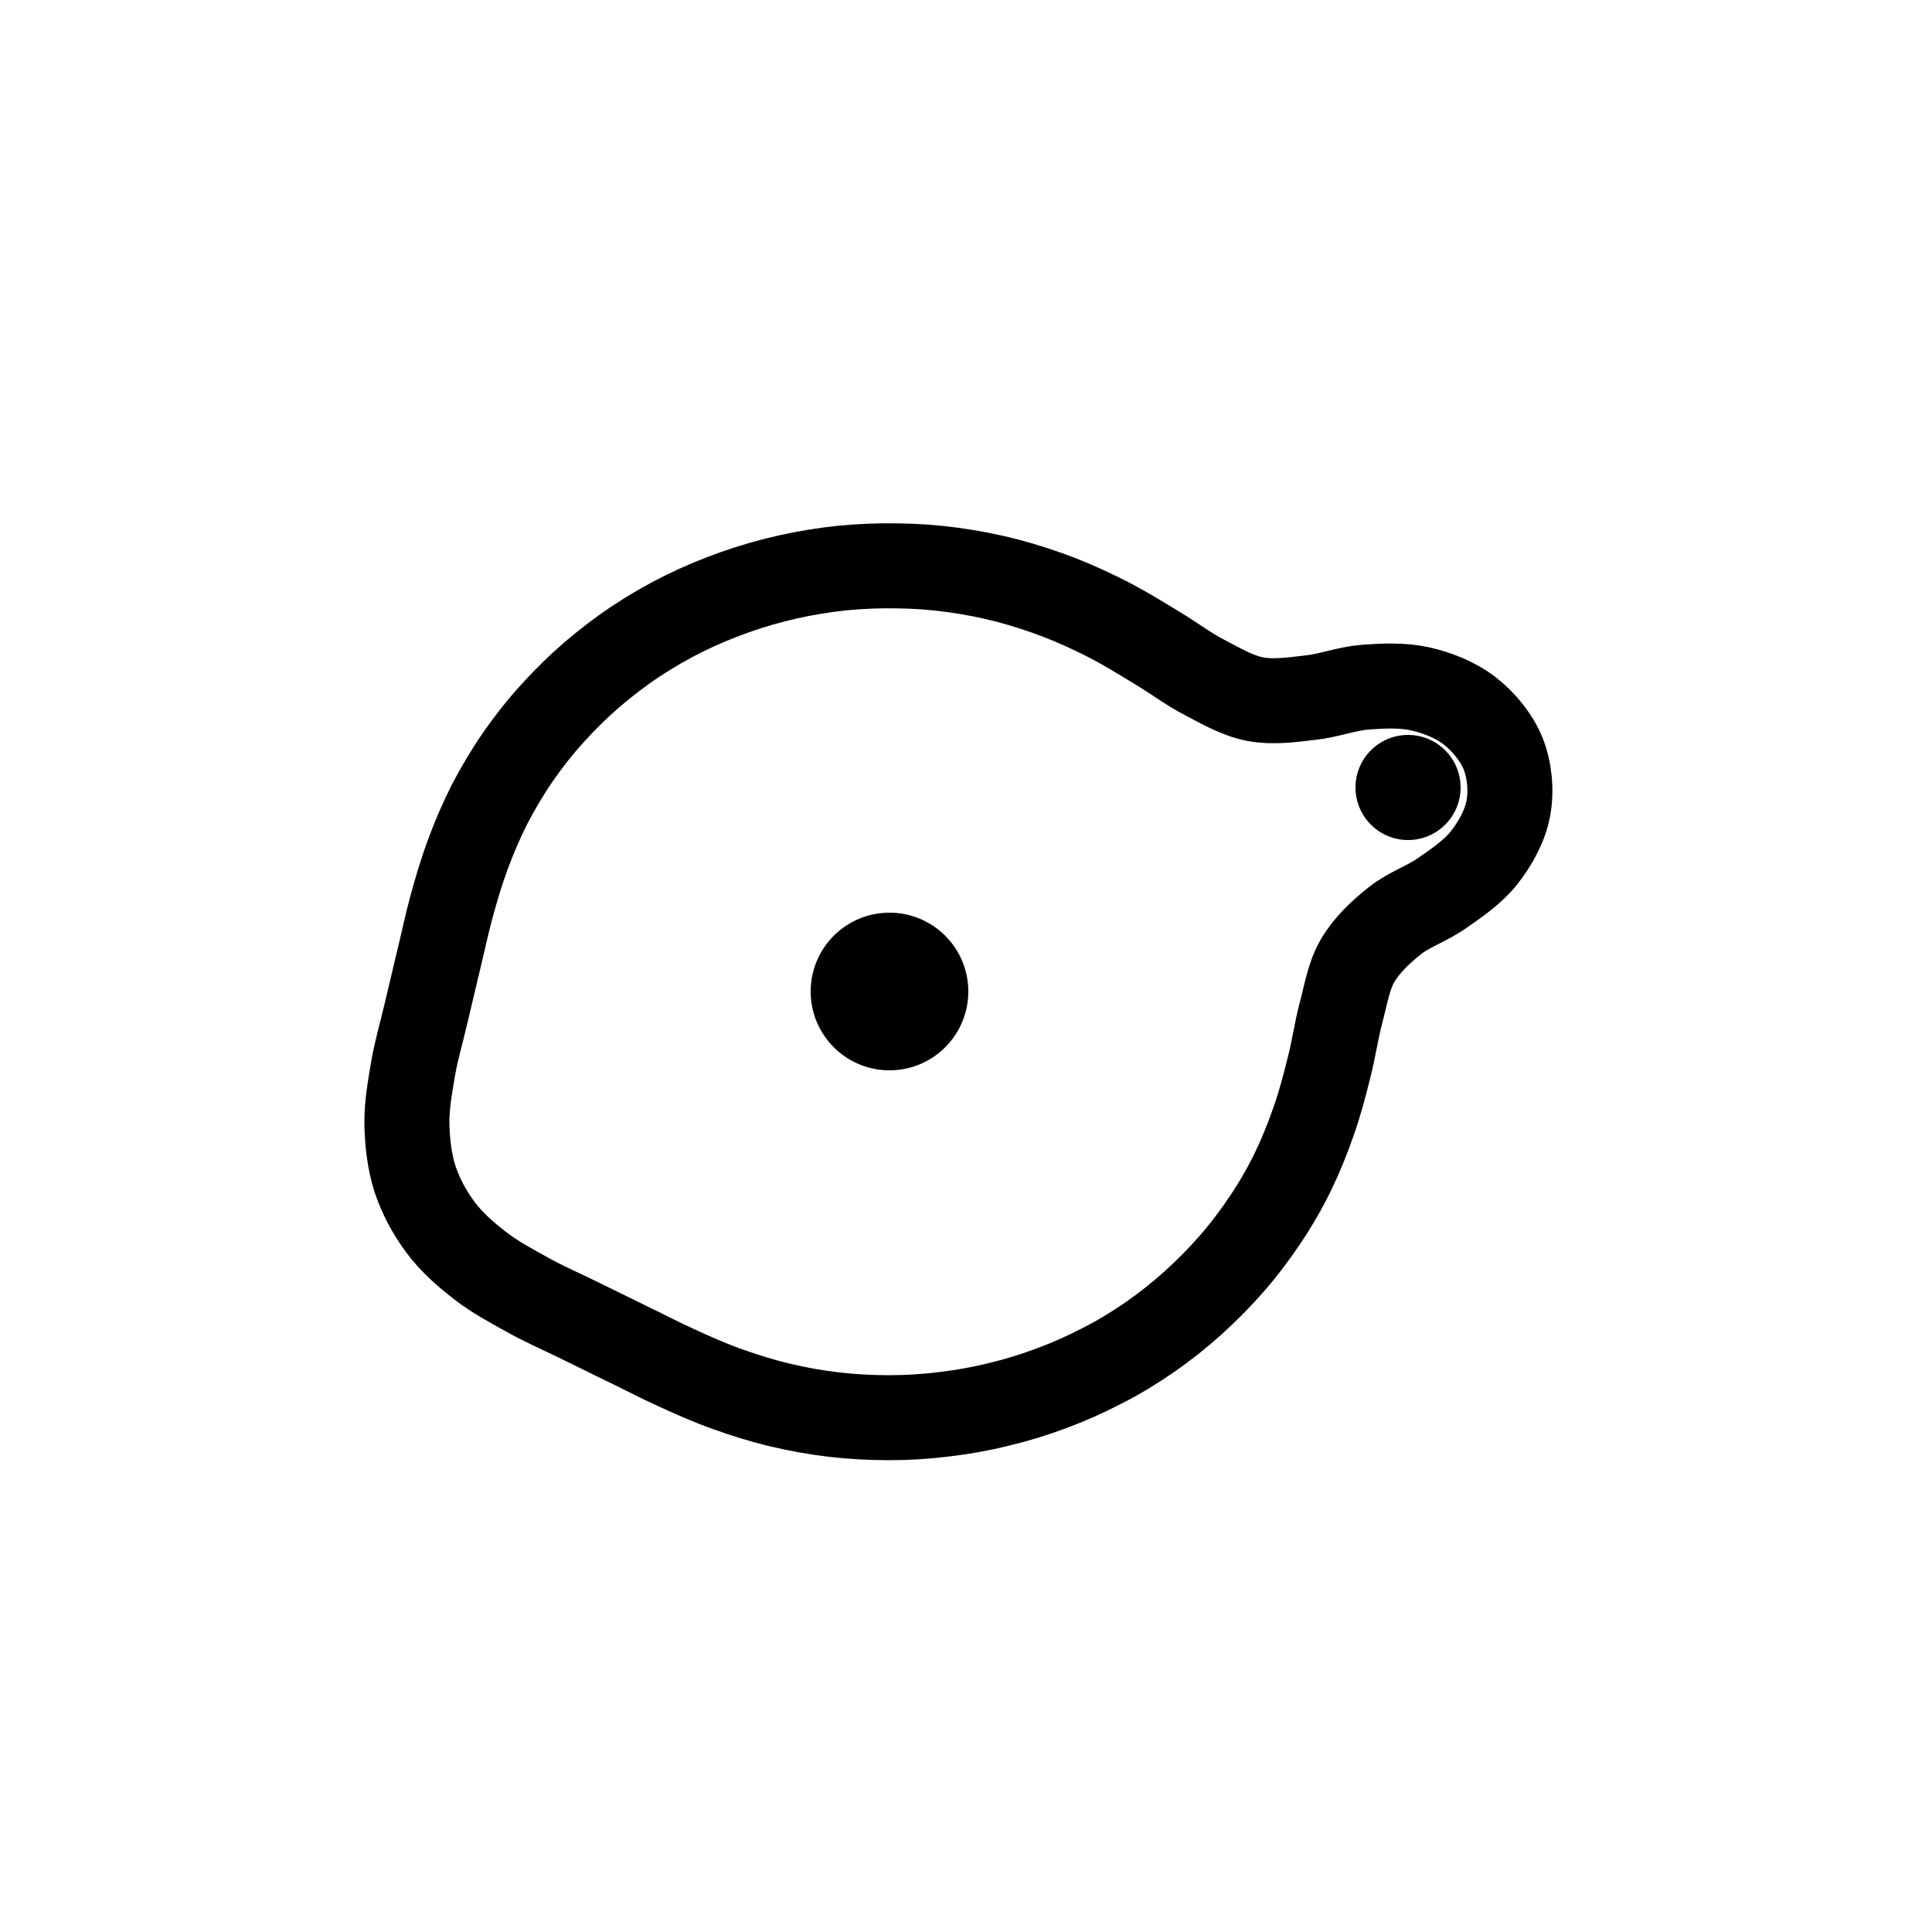
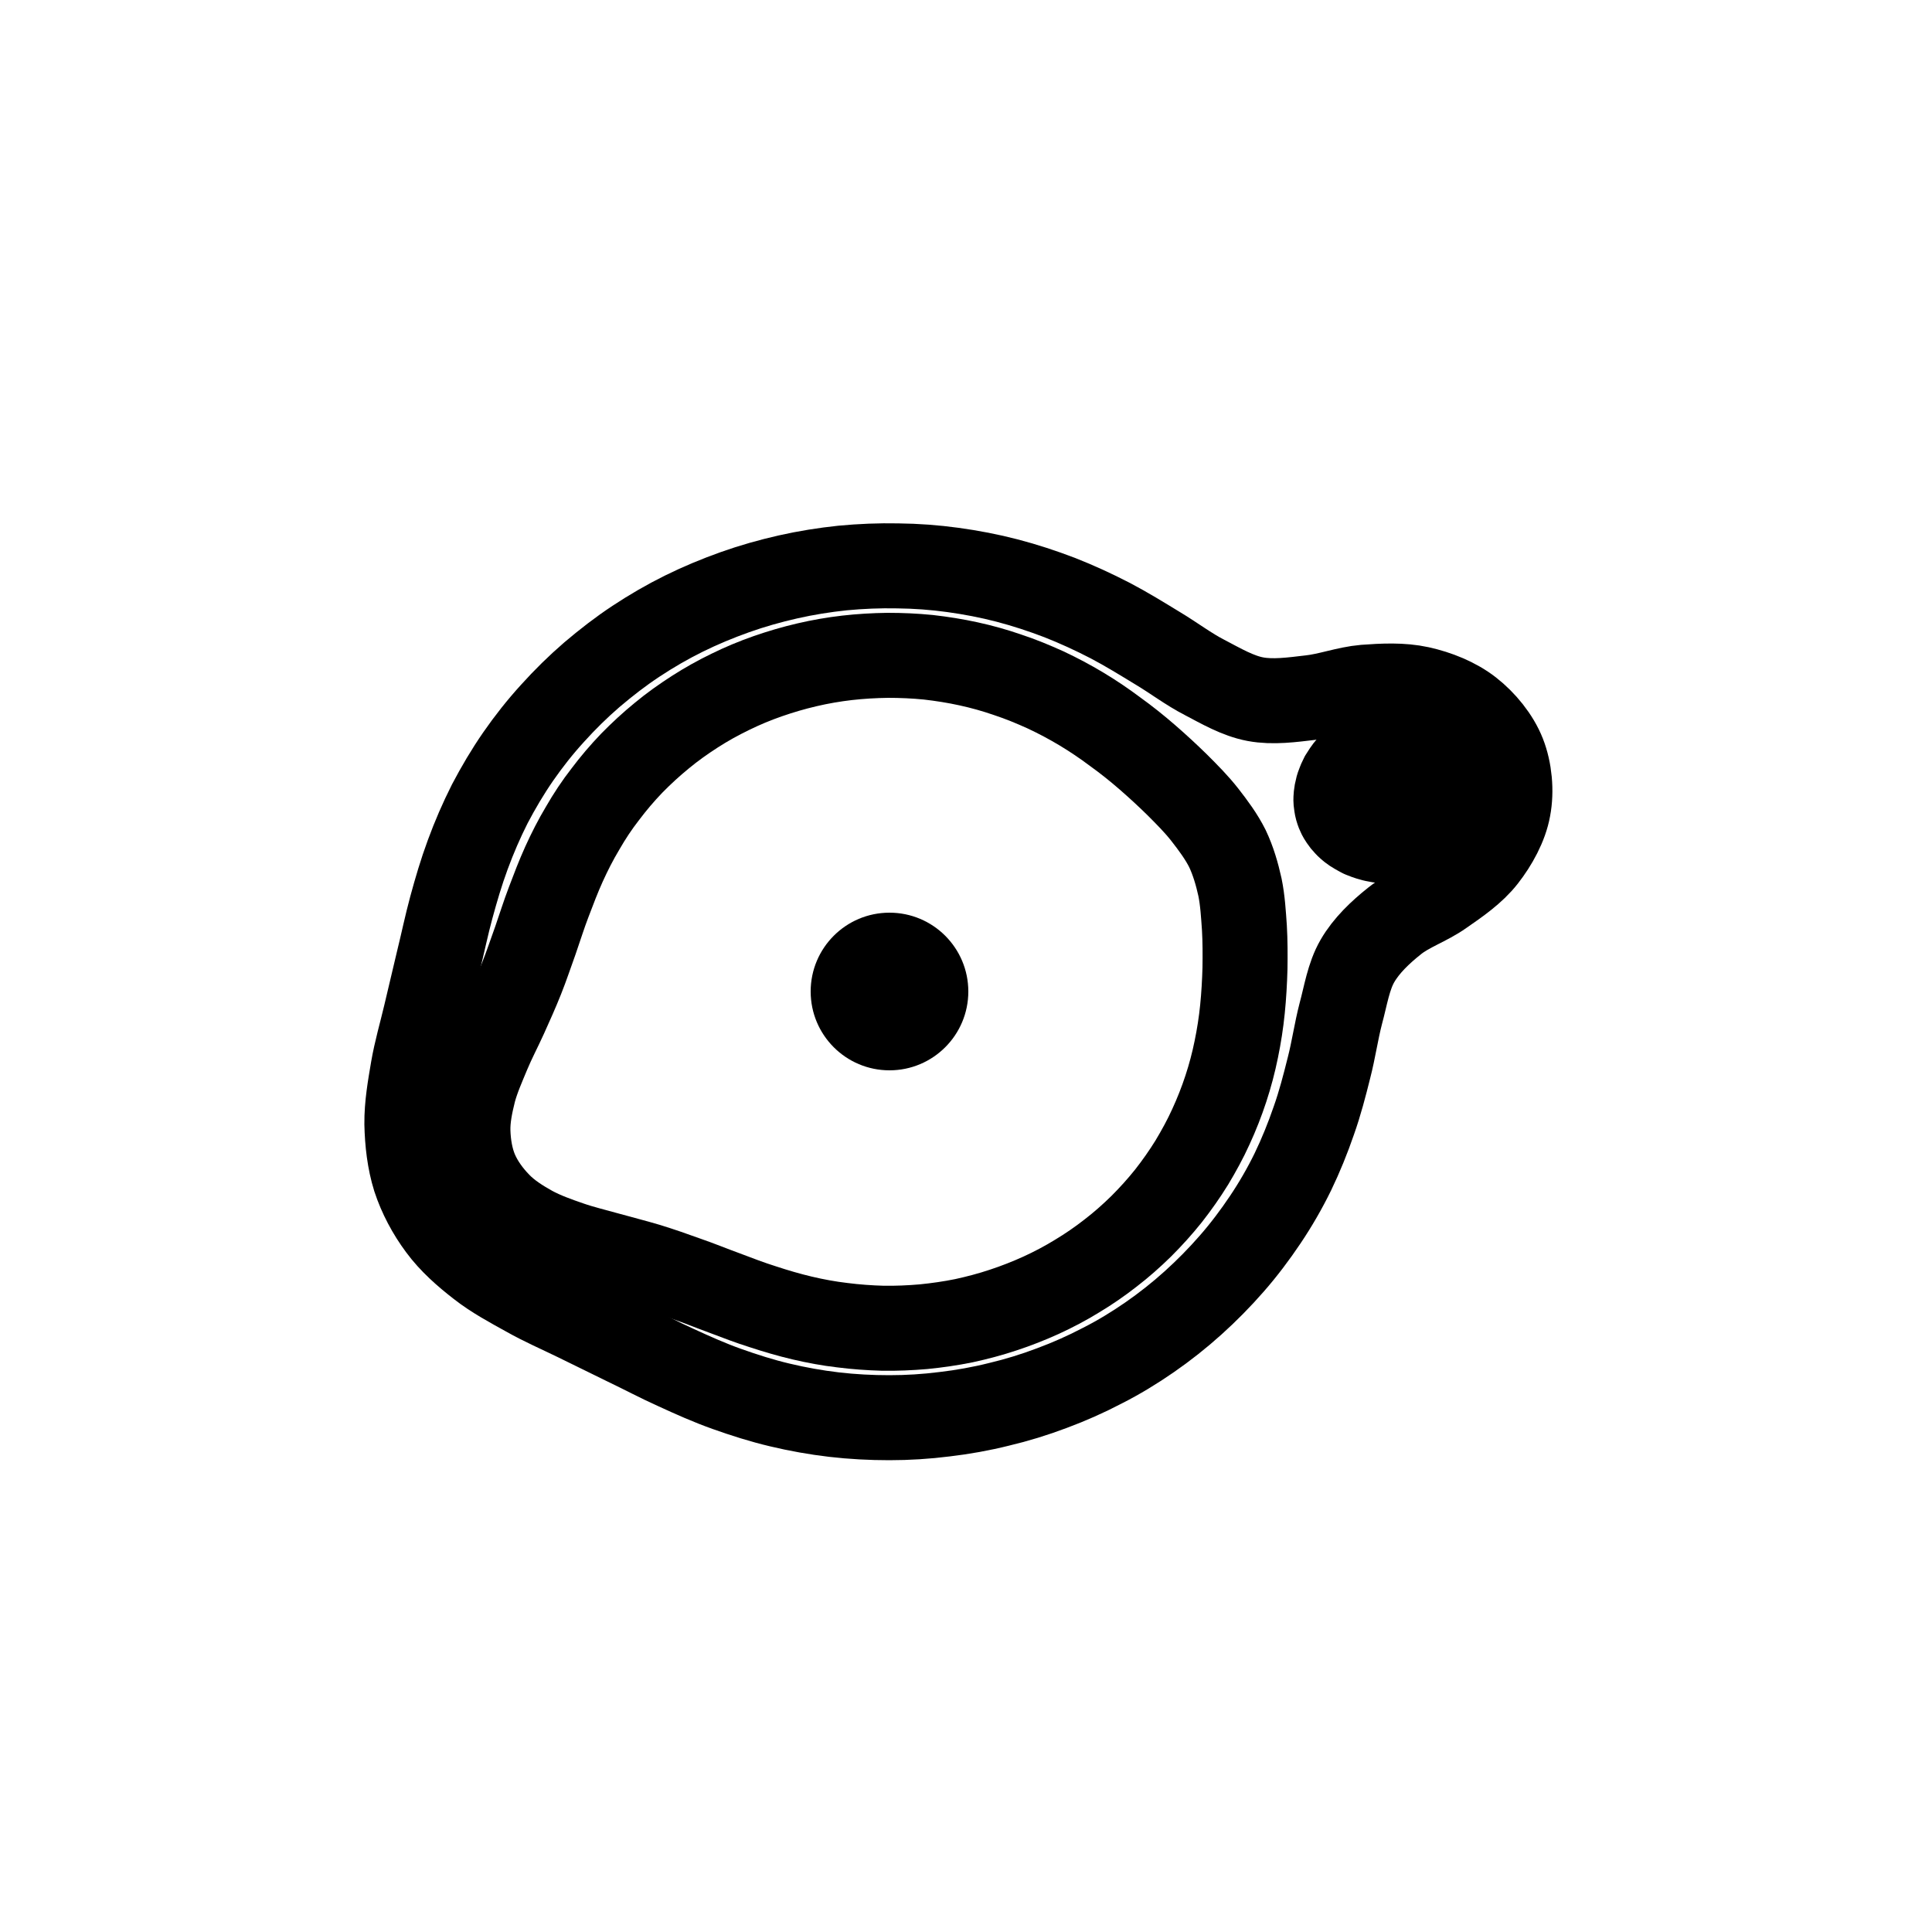
<svg xmlns="http://www.w3.org/2000/svg" viewBox="0 0 100 100" width="100" height="100" fill="none" stroke="currentColor" stroke-width="4.4" stroke-linejoin="round" stroke-linecap="round">
  <path d="M43.17 73.22C44.12 73.33 45.08 73.38 46.03 73.38C46.98 73.38 47.94 73.32 48.89 73.2C49.83 73.09 50.78 72.92 51.7 72.69C52.63 72.47 53.54 72.19 54.44 71.85C55.33 71.52 56.21 71.13 57.05 70.69C57.9 70.26 58.72 69.76 59.5 69.22C60.28 68.68 61.04 68.08 61.75 67.44C62.45 66.81 63.13 66.12 63.75 65.41C64.38 64.69 64.96 63.92 65.49 63.13C66.02 62.34 66.5 61.51 66.92 60.65C67.33 59.8 67.69 58.91 68 58.01C68.32 57.11 68.56 56.18 68.79 55.26C69.03 54.33 69.16 53.38 69.4 52.46C69.65 51.54 69.8 50.53 70.26 49.74C70.72 48.94 71.45 48.25 72.18 47.67C72.91 47.08 73.88 46.77 74.65 46.22C75.43 45.68 76.26 45.11 76.83 44.38C77.4 43.65 77.91 42.73 78.07 41.84C78.24 40.94 78.14 39.87 77.81 39.03C77.48 38.19 76.8 37.36 76.08 36.8C75.35 36.23 74.39 35.85 73.48 35.65C72.57 35.45 71.57 35.5 70.63 35.57C69.69 35.65 68.76 36.01 67.82 36.11C66.88 36.22 65.89 36.36 64.98 36.19C64.07 36.02 63.2 35.51 62.36 35.07C61.52 34.64 60.75 34.05 59.93 33.56C59.11 33.06 58.3 32.56 57.46 32.12C56.61 31.68 55.74 31.28 54.85 30.93C53.96 30.59 53.05 30.29 52.13 30.05C51.21 29.81 50.27 29.63 49.32 29.5C48.38 29.37 47.42 29.3 46.47 29.29C45.52 29.27 44.56 29.31 43.61 29.4C42.66 29.5 41.72 29.65 40.79 29.86C39.86 30.07 38.94 30.33 38.04 30.65C37.14 30.97 36.25 31.34 35.4 31.76C34.55 32.18 33.72 32.66 32.92 33.19C32.13 33.71 31.37 34.3 30.64 34.92C29.92 35.54 29.24 36.21 28.6 36.92C27.96 37.62 27.36 38.38 26.82 39.16C26.28 39.94 25.79 40.77 25.35 41.61C24.92 42.46 24.54 43.34 24.21 44.24C23.88 45.13 23.61 46.05 23.36 46.97C23.11 47.89 22.92 48.82 22.69 49.75C22.47 50.68 22.25 51.61 22.03 52.54C21.81 53.47 21.54 54.39 21.38 55.32C21.22 56.26 21.05 57.22 21.06 58.17C21.08 59.11 21.19 60.1 21.47 60.99C21.76 61.88 22.23 62.76 22.79 63.51C23.35 64.27 24.09 64.92 24.84 65.5C25.58 66.08 26.44 66.54 27.27 67C28.1 67.47 28.98 67.85 29.84 68.27C30.69 68.69 31.55 69.11 32.41 69.53C33.27 69.94 34.11 70.39 34.98 70.78C35.85 71.18 36.72 71.57 37.62 71.89C38.52 72.21 39.43 72.5 40.36 72.72C41.28 72.94 42.23 73.11 43.17 73.22Z" />
+   <path d="M43.59 68.59C44.29 68.68 45 68.73 45.7 68.75C46.4 68.76 47.1 68.73 47.8 68.67C48.5 68.6 49.2 68.5 49.89 68.36C50.58 68.21 51.26 68.03 51.92 67.81C52.59 67.59 53.25 67.33 53.89 67.04C54.52 66.75 55.15 66.42 55.75 66.05C56.35 65.69 56.93 65.29 57.48 64.86C58.04 64.43 58.57 63.96 59.07 63.47C59.57 62.97 60.04 62.45 60.48 61.9C60.91 61.35 61.32 60.77 61.69 60.17C62.05 59.57 62.39 58.95 62.68 58.31C62.97 57.68 63.23 57.02 63.45 56.35C63.67 55.68 63.85 55 63.99 54.31C64.13 53.63 64.24 52.93 64.31 52.23C64.38 51.53 64.42 50.83 64.44 50.12C64.45 49.42 64.45 48.72 64.41 48.02C64.36 47.32 64.32 46.6 64.18 45.92C64.03 45.24 63.83 44.55 63.53 43.92C63.22 43.3 62.79 42.72 62.36 42.17C61.93 41.62 61.43 41.12 60.93 40.62C60.43 40.13 59.91 39.65 59.38 39.19C58.85 38.73 58.3 38.29 57.73 37.88C57.17 37.46 56.58 37.06 55.98 36.7C55.38 36.34 54.76 36.01 54.12 35.71C53.48 35.42 52.83 35.15 52.16 34.93C51.5 34.7 50.82 34.51 50.13 34.36C49.45 34.21 48.75 34.1 48.05 34.02C47.35 33.95 46.65 33.92 45.95 33.92C45.24 33.93 44.54 33.97 43.84 34.05C43.15 34.13 42.45 34.25 41.77 34.41C41.08 34.57 40.4 34.77 39.74 35C39.08 35.23 38.43 35.5 37.8 35.81C37.16 36.12 36.55 36.46 35.96 36.84C35.37 37.22 34.79 37.63 34.25 38.08C33.71 38.52 33.19 39 32.7 39.5C32.21 40.01 31.75 40.55 31.33 41.11C30.9 41.66 30.51 42.25 30.16 42.86C29.8 43.46 29.48 44.09 29.19 44.73C28.9 45.37 28.65 46.03 28.4 46.69C28.15 47.34 27.94 48.02 27.71 48.68C27.47 49.34 27.25 50.01 26.99 50.66C26.73 51.31 26.44 51.96 26.15 52.6C25.86 53.24 25.53 53.86 25.26 54.51C24.99 55.16 24.7 55.81 24.52 56.48C24.35 57.16 24.2 57.87 24.22 58.56C24.24 59.25 24.36 59.99 24.63 60.62C24.9 61.25 25.34 61.85 25.82 62.34C26.3 62.84 26.92 63.23 27.53 63.57C28.14 63.9 28.81 64.14 29.48 64.37C30.14 64.6 30.83 64.76 31.5 64.95C32.18 65.14 32.86 65.31 33.53 65.51C34.21 65.72 34.87 65.95 35.53 66.19C36.2 66.42 36.85 66.69 37.51 66.93C38.17 67.18 38.82 67.43 39.49 67.64C40.16 67.86 40.84 68.06 41.52 68.22C42.2 68.38 42.9 68.51 43.59 68.59Z" />
+   <path d="M71.11 43.44C71.21 43.46 71.32 43.48 71.43 43.5C71.54 43.51 71.65 43.52 71.76 43.53C71.87 43.53 71.98 43.53 72.09 43.53C72.2 43.53 72.31 43.52 72.42 43.51C72.52 43.49 72.63 43.47 72.74 43.45C72.85 43.43 72.95 43.4 73.06 43.37C73.16 43.34 73.27 43.3 73.37 43.26C73.47 43.22 73.57 43.17 73.67 43.12C73.76 43.07 73.86 43.01 73.95 42.95C74.04 42.89 74.13 42.83 74.21 42.76C74.3 42.69 74.38 42.61 74.45 42.53C74.53 42.45 74.6 42.37 74.66 42.28C74.73 42.19 74.79 42.1 74.84 42C74.9 41.91 74.95 41.81 74.99 41.71C75.03 41.61 75.06 41.5 75.09 41.4C75.11 41.29 75.13 41.18 75.14 41.07C75.16 40.96 75.16 40.85 75.15 40.74C75.14 40.63 75.13 40.52 75.11 40.42C75.09 40.31 75.06 40.2 75.02 40.1C74.98 40 74.94 39.9 74.89 39.8C74.84 39.7 74.78 39.61 74.71 39.52C74.65 39.43 74.58 39.35 74.5 39.27C74.43 39.19 74.35 39.12 74.26 39.05C74.17 38.98 74.08 38.92 73.99 38.86C73.9 38.81 73.8 38.75 73.7 38.71C73.6 38.66 73.5 38.62 73.39 38.59C73.29 38.56 73.18 38.53 73.07 38.51C72.97 38.49 72.86 38.47 72.75 38.46C72.64 38.45 72.53 38.45 72.42 38.45C72.31 38.45 72.2 38.46 72.09 38.47C71.98 38.48 71.87 38.5 71.77 38.52C71.66 38.55 71.55 38.58 71.45 38.61C71.34 38.64 71.24 38.68 71.14 38.72C71.04 38.76 70.94 38.81 70.84 38.87C70.75 38.92 70.65 38.97 70.56 39.03C70.47 39.09 70.38 39.16 70.3 39.23C70.21 39.3 70.13 39.37 70.05 39.45C69.97 39.52 69.9 39.6 69.83 39.69C69.76 39.77 69.69 39.86 69.63 39.95C69.57 40.04 69.51 40.13 69.45 40.23C69.4 40.32 69.36 40.43 69.32 40.53C69.28 40.63 69.24 40.73 69.22 40.84C69.19 40.95 69.17 41.06 69.16 41.16C69.15 41.27 69.14 41.38 69.15 41.49C69.16 41.6 69.18 41.71 69.2 41.82C69.23 41.92 69.26 42.03 69.31 42.13C69.35 42.23 69.41 42.32 69.47 42.41C69.53 42.5 69.6 42.59 69.68 42.67C69.75 42.75 69.84 42.82 69.92 42.89C70.01 42.96 70.1 43.02 70.19 43.07C70.29 43.13 70.39 43.18 70.48 43.23C70.58 43.27 70.69 43.31 70.79 43.35C70.9 43.38 71 43.41 71.11 43.44Z" />
  <circle cx="46.04" cy="51.32" r="4.08" fill="currentColor" stroke="none" />
  <circle cx="72.88" cy="40.76" r="2.72" fill="currentColor" stroke="none" />
</svg>
